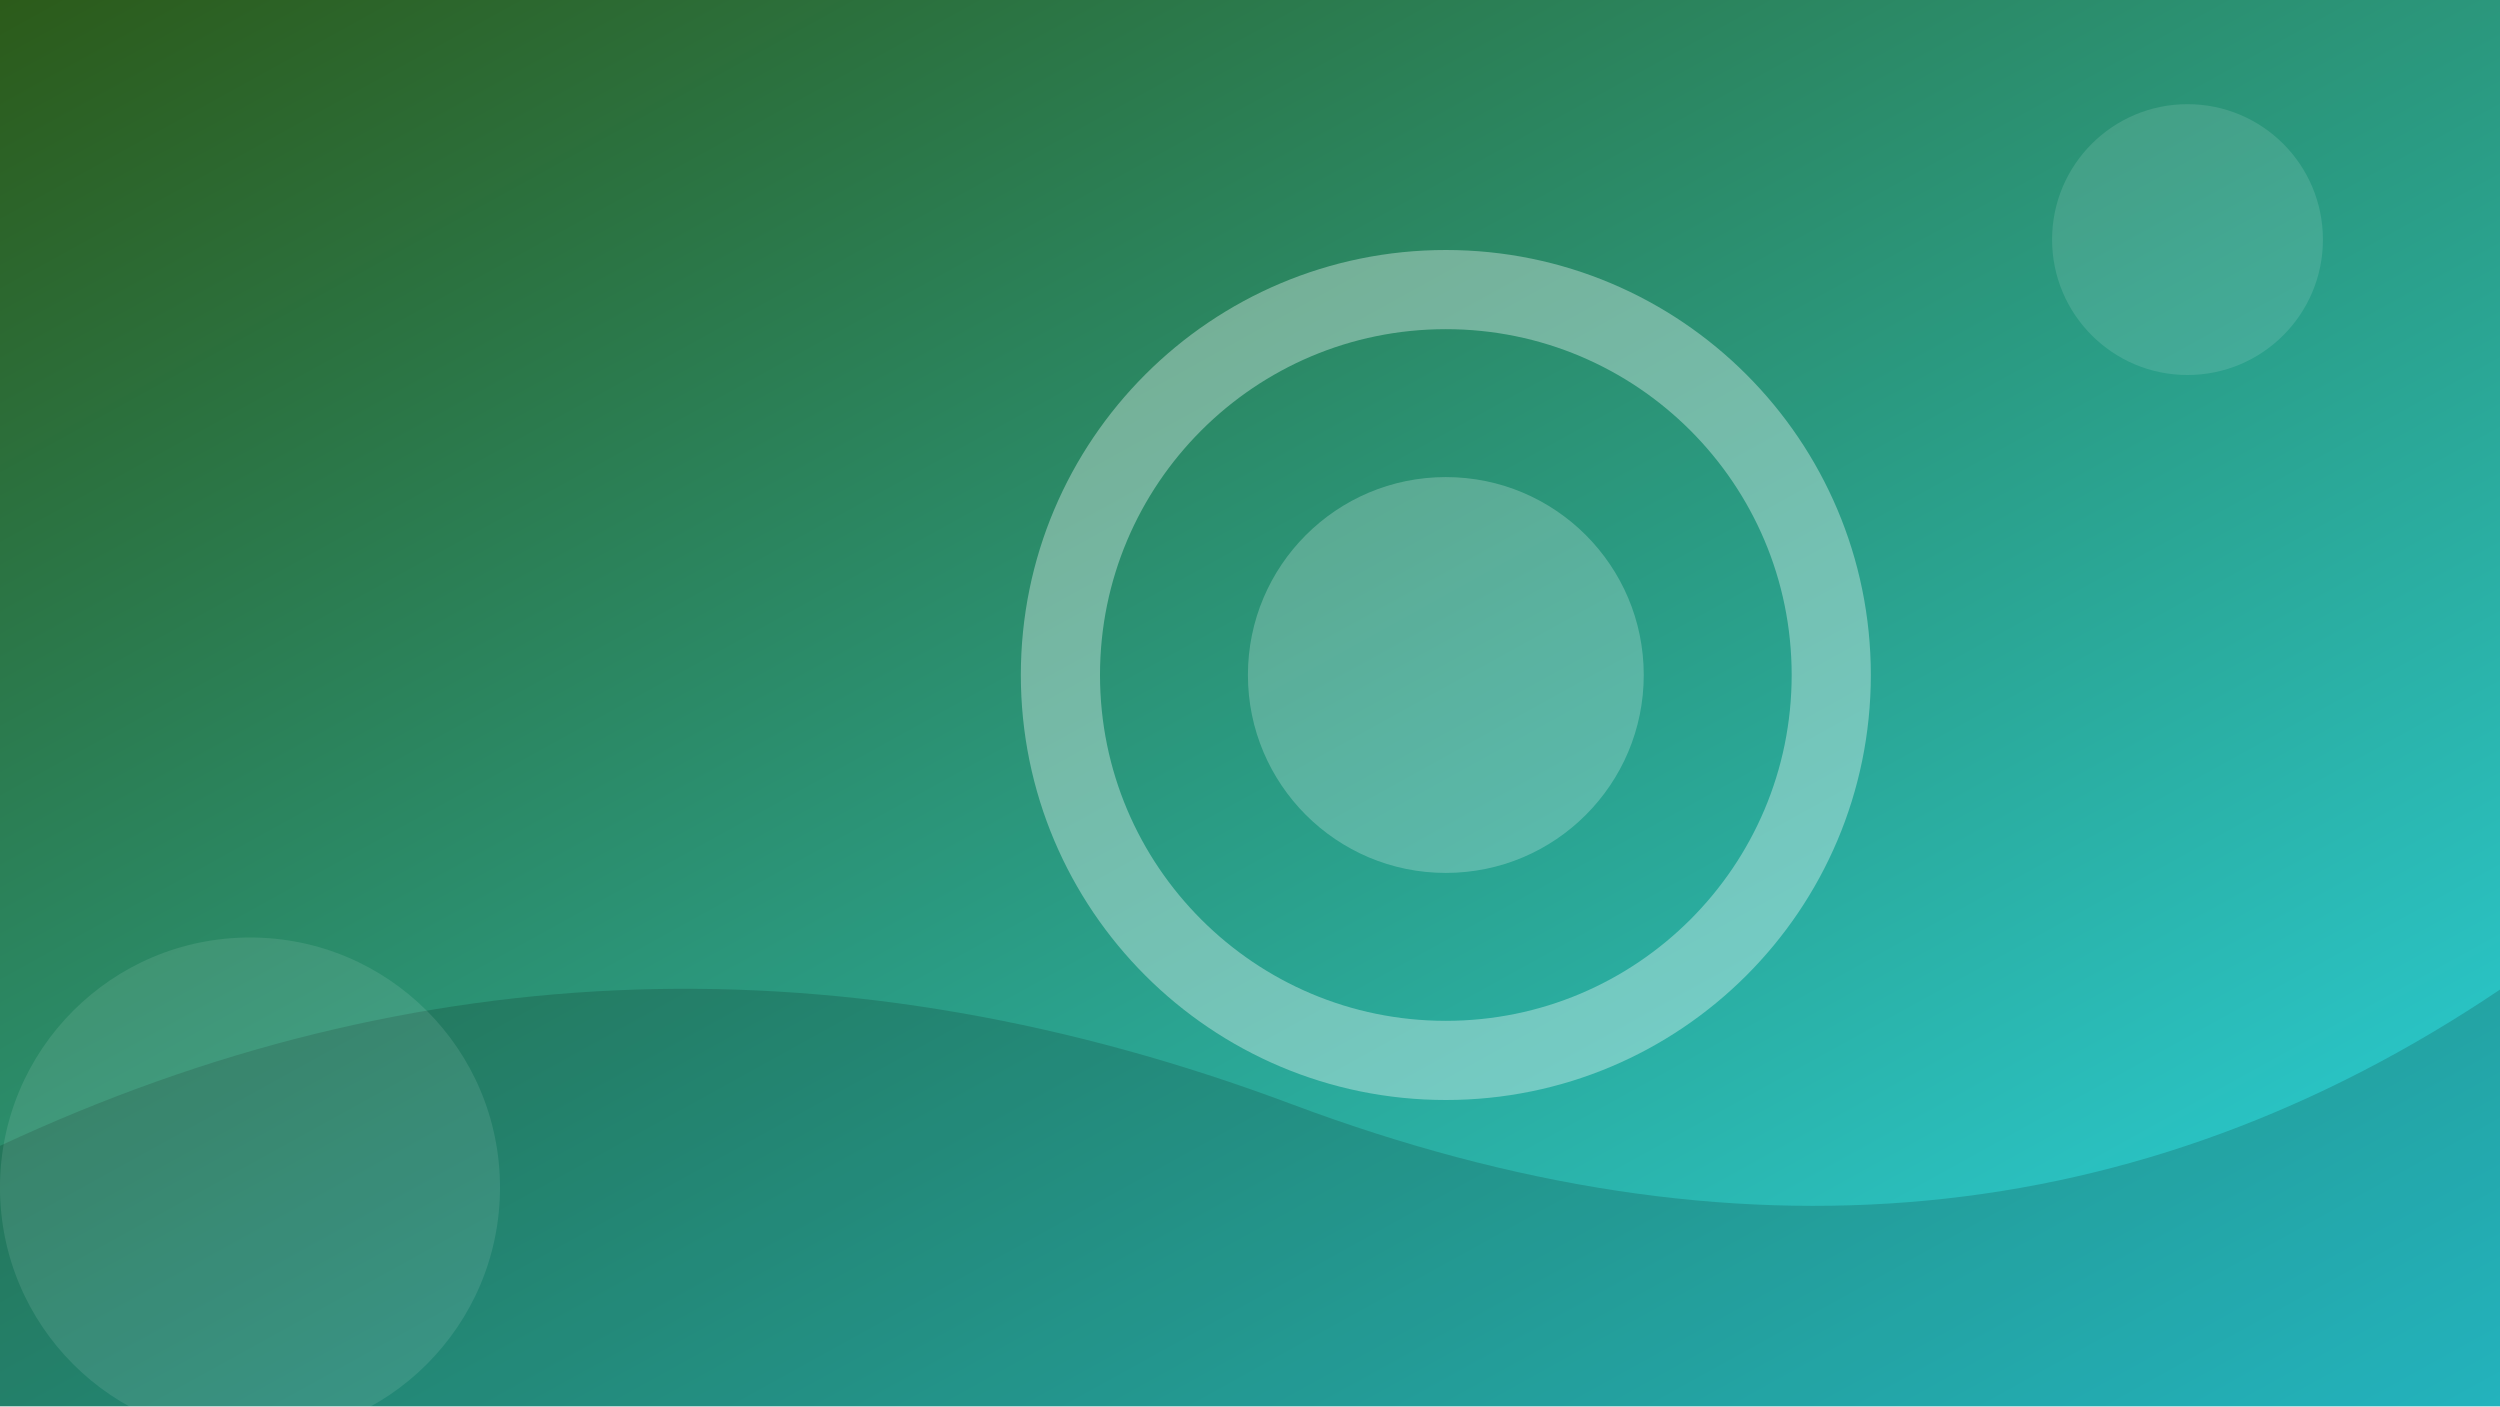
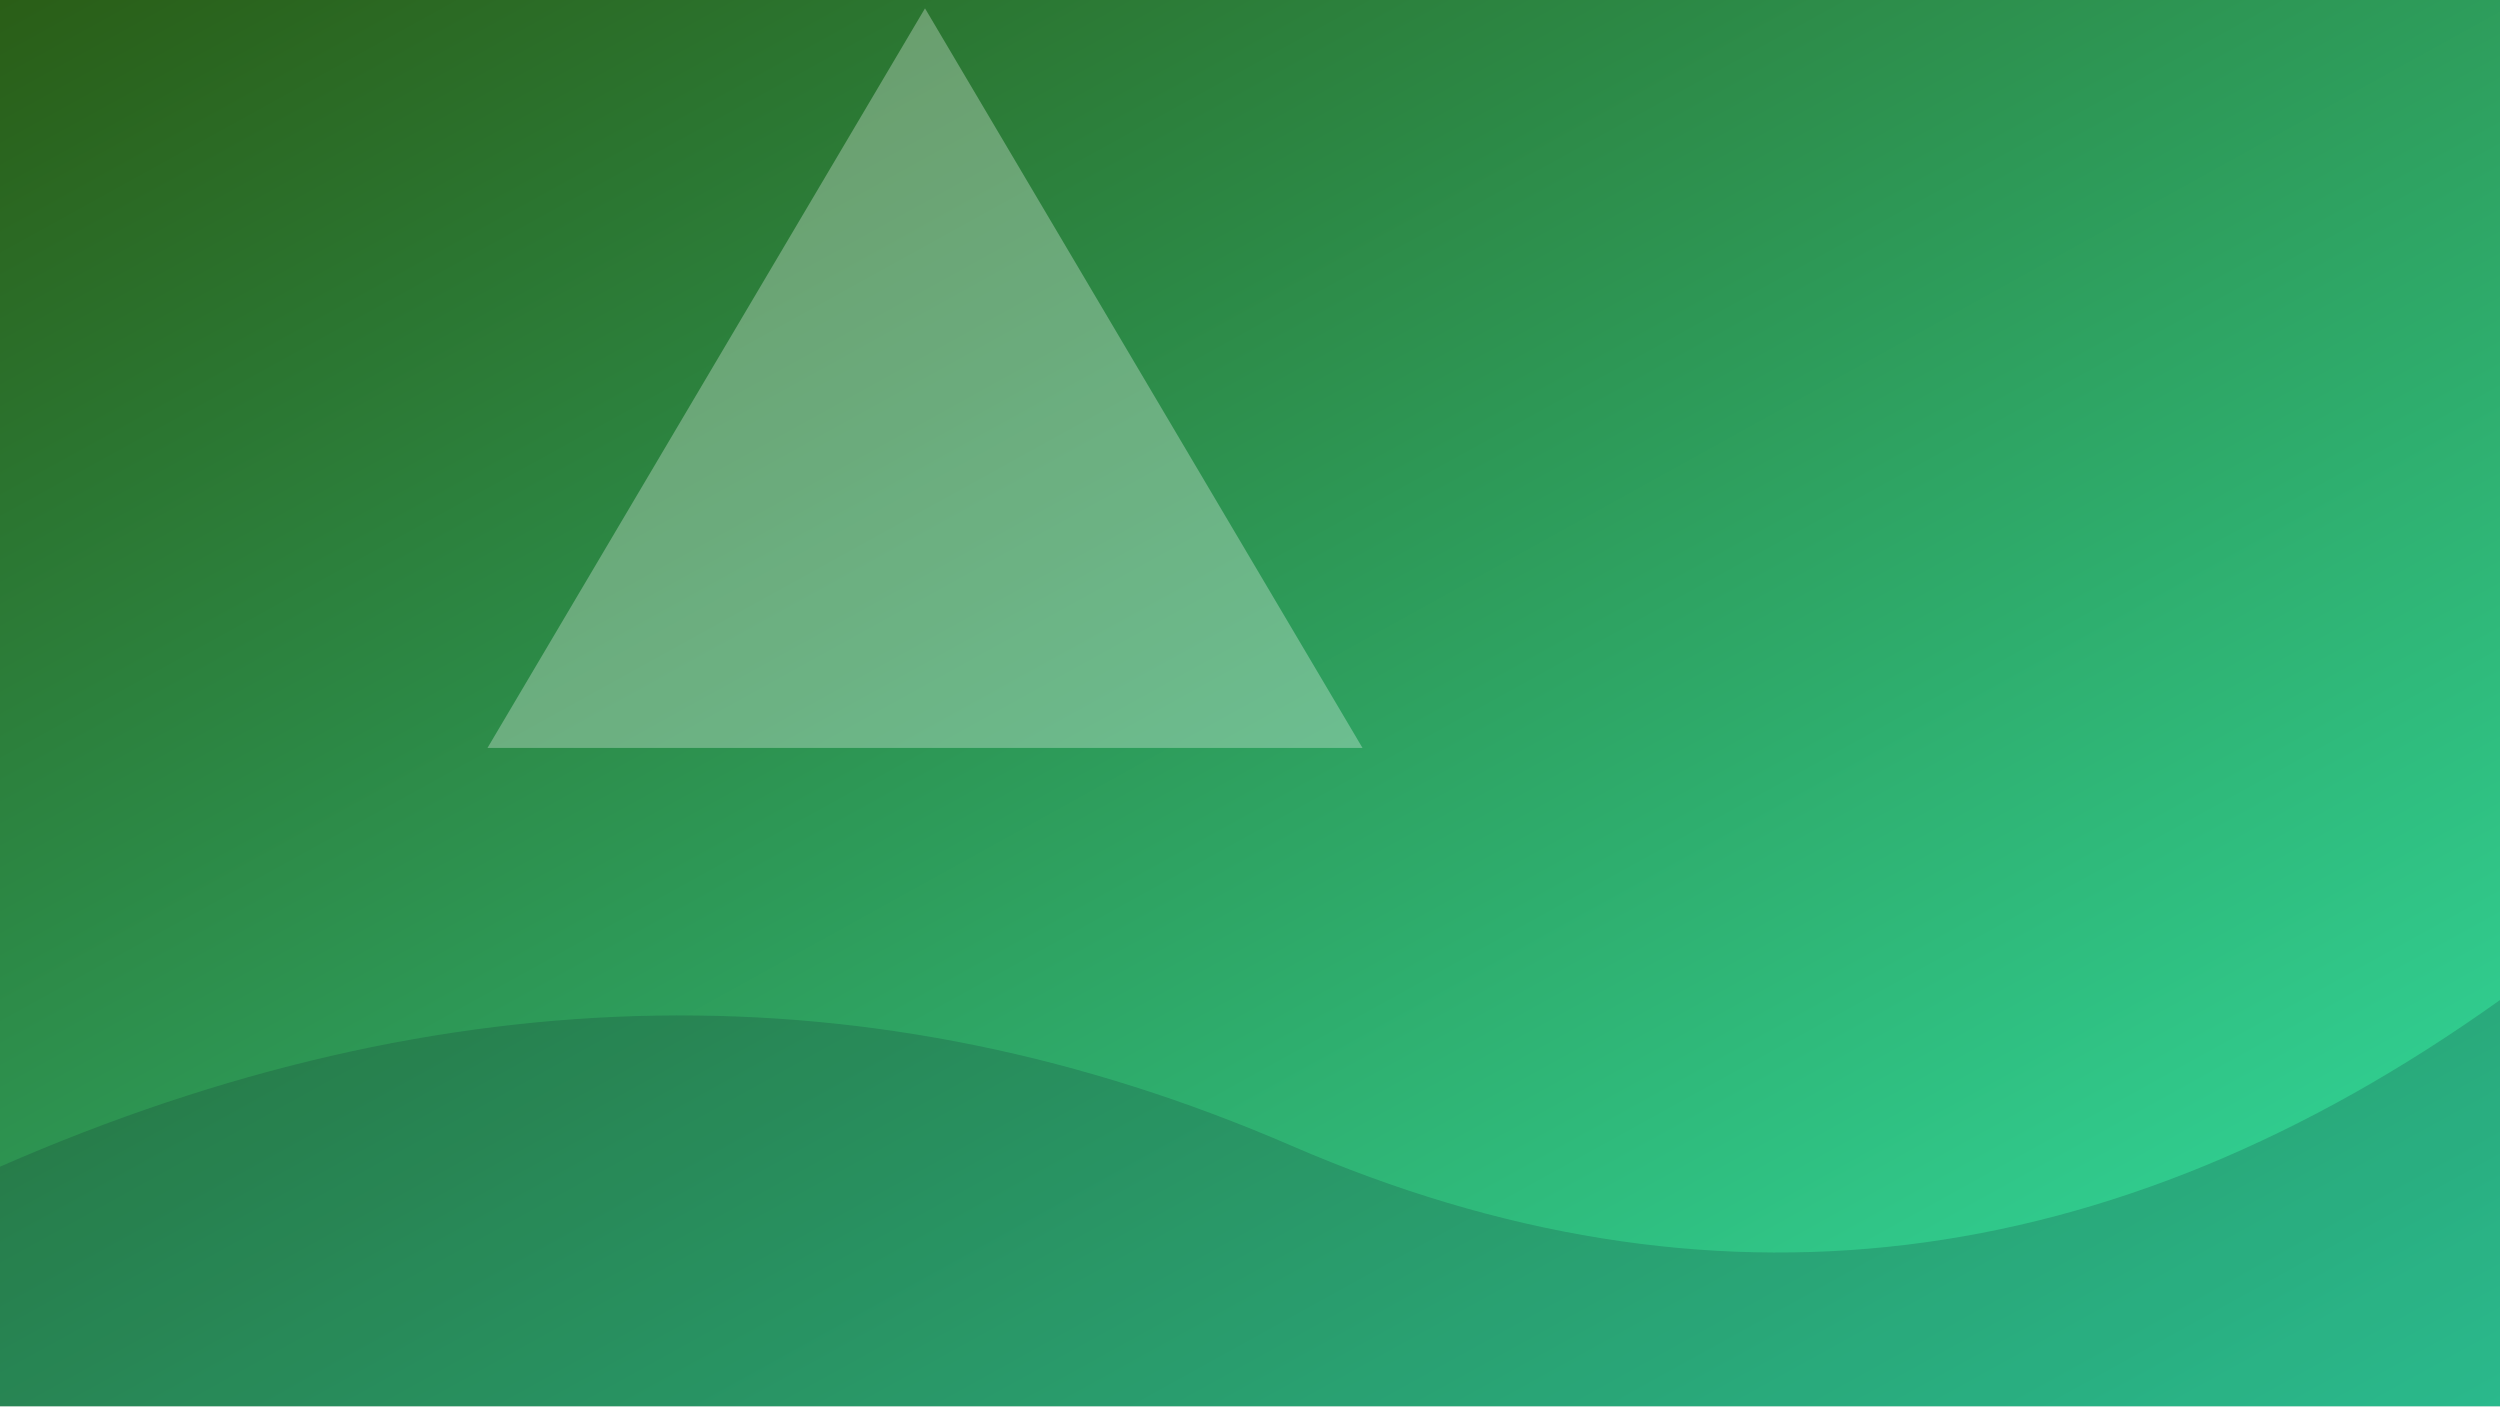
<svg xmlns="http://www.w3.org/2000/svg" viewBox="0 0 1200 675">
  <defs>
-     <linearGradient id="bg" x1="0" y1="0" x2="1" y2="1">
-       <stop stop-color="hsl(104,55%,23%)" />
-       <stop offset="1" stop-color="hsl(184,75%,52%)" />
+     <linearGradient id="g" x2="1" y2="1">
+       <stop stop-color="hsl(104,60%,23%)" />
+       <stop offset="1" stop-color="hsl(159,72%,53%)" />
    </linearGradient>
  </defs>
-   <rect width="1200" height="675" fill="url(#bg)" />
-   <path d="M0 550Q300 410 620 530T1200 475V675H0Z" fill="#000" opacity=".16" />
-   <circle cx="694" cy="324" r="185" fill="none" stroke="white" stroke-width="38" opacity=".35" />
-   <circle cx="694" cy="324" r="95" fill="white" opacity=".23" />
-   <circle cx="1050" cy="115" r="65" fill="#fff" opacity=".12" />
-   <circle cx="120" cy="570" r="120" fill="#fff" opacity=".1" />
+   <rect width="1200" height="675" fill="url(#g)" />
+   <path d="M0 560Q320 420 620 550T1200 480V675H0Z" fill="#09152c" opacity=".18" />
+   <path d="M234 359L444 4L654 359Z" fill="#fff" opacity=".3" />
</svg>
